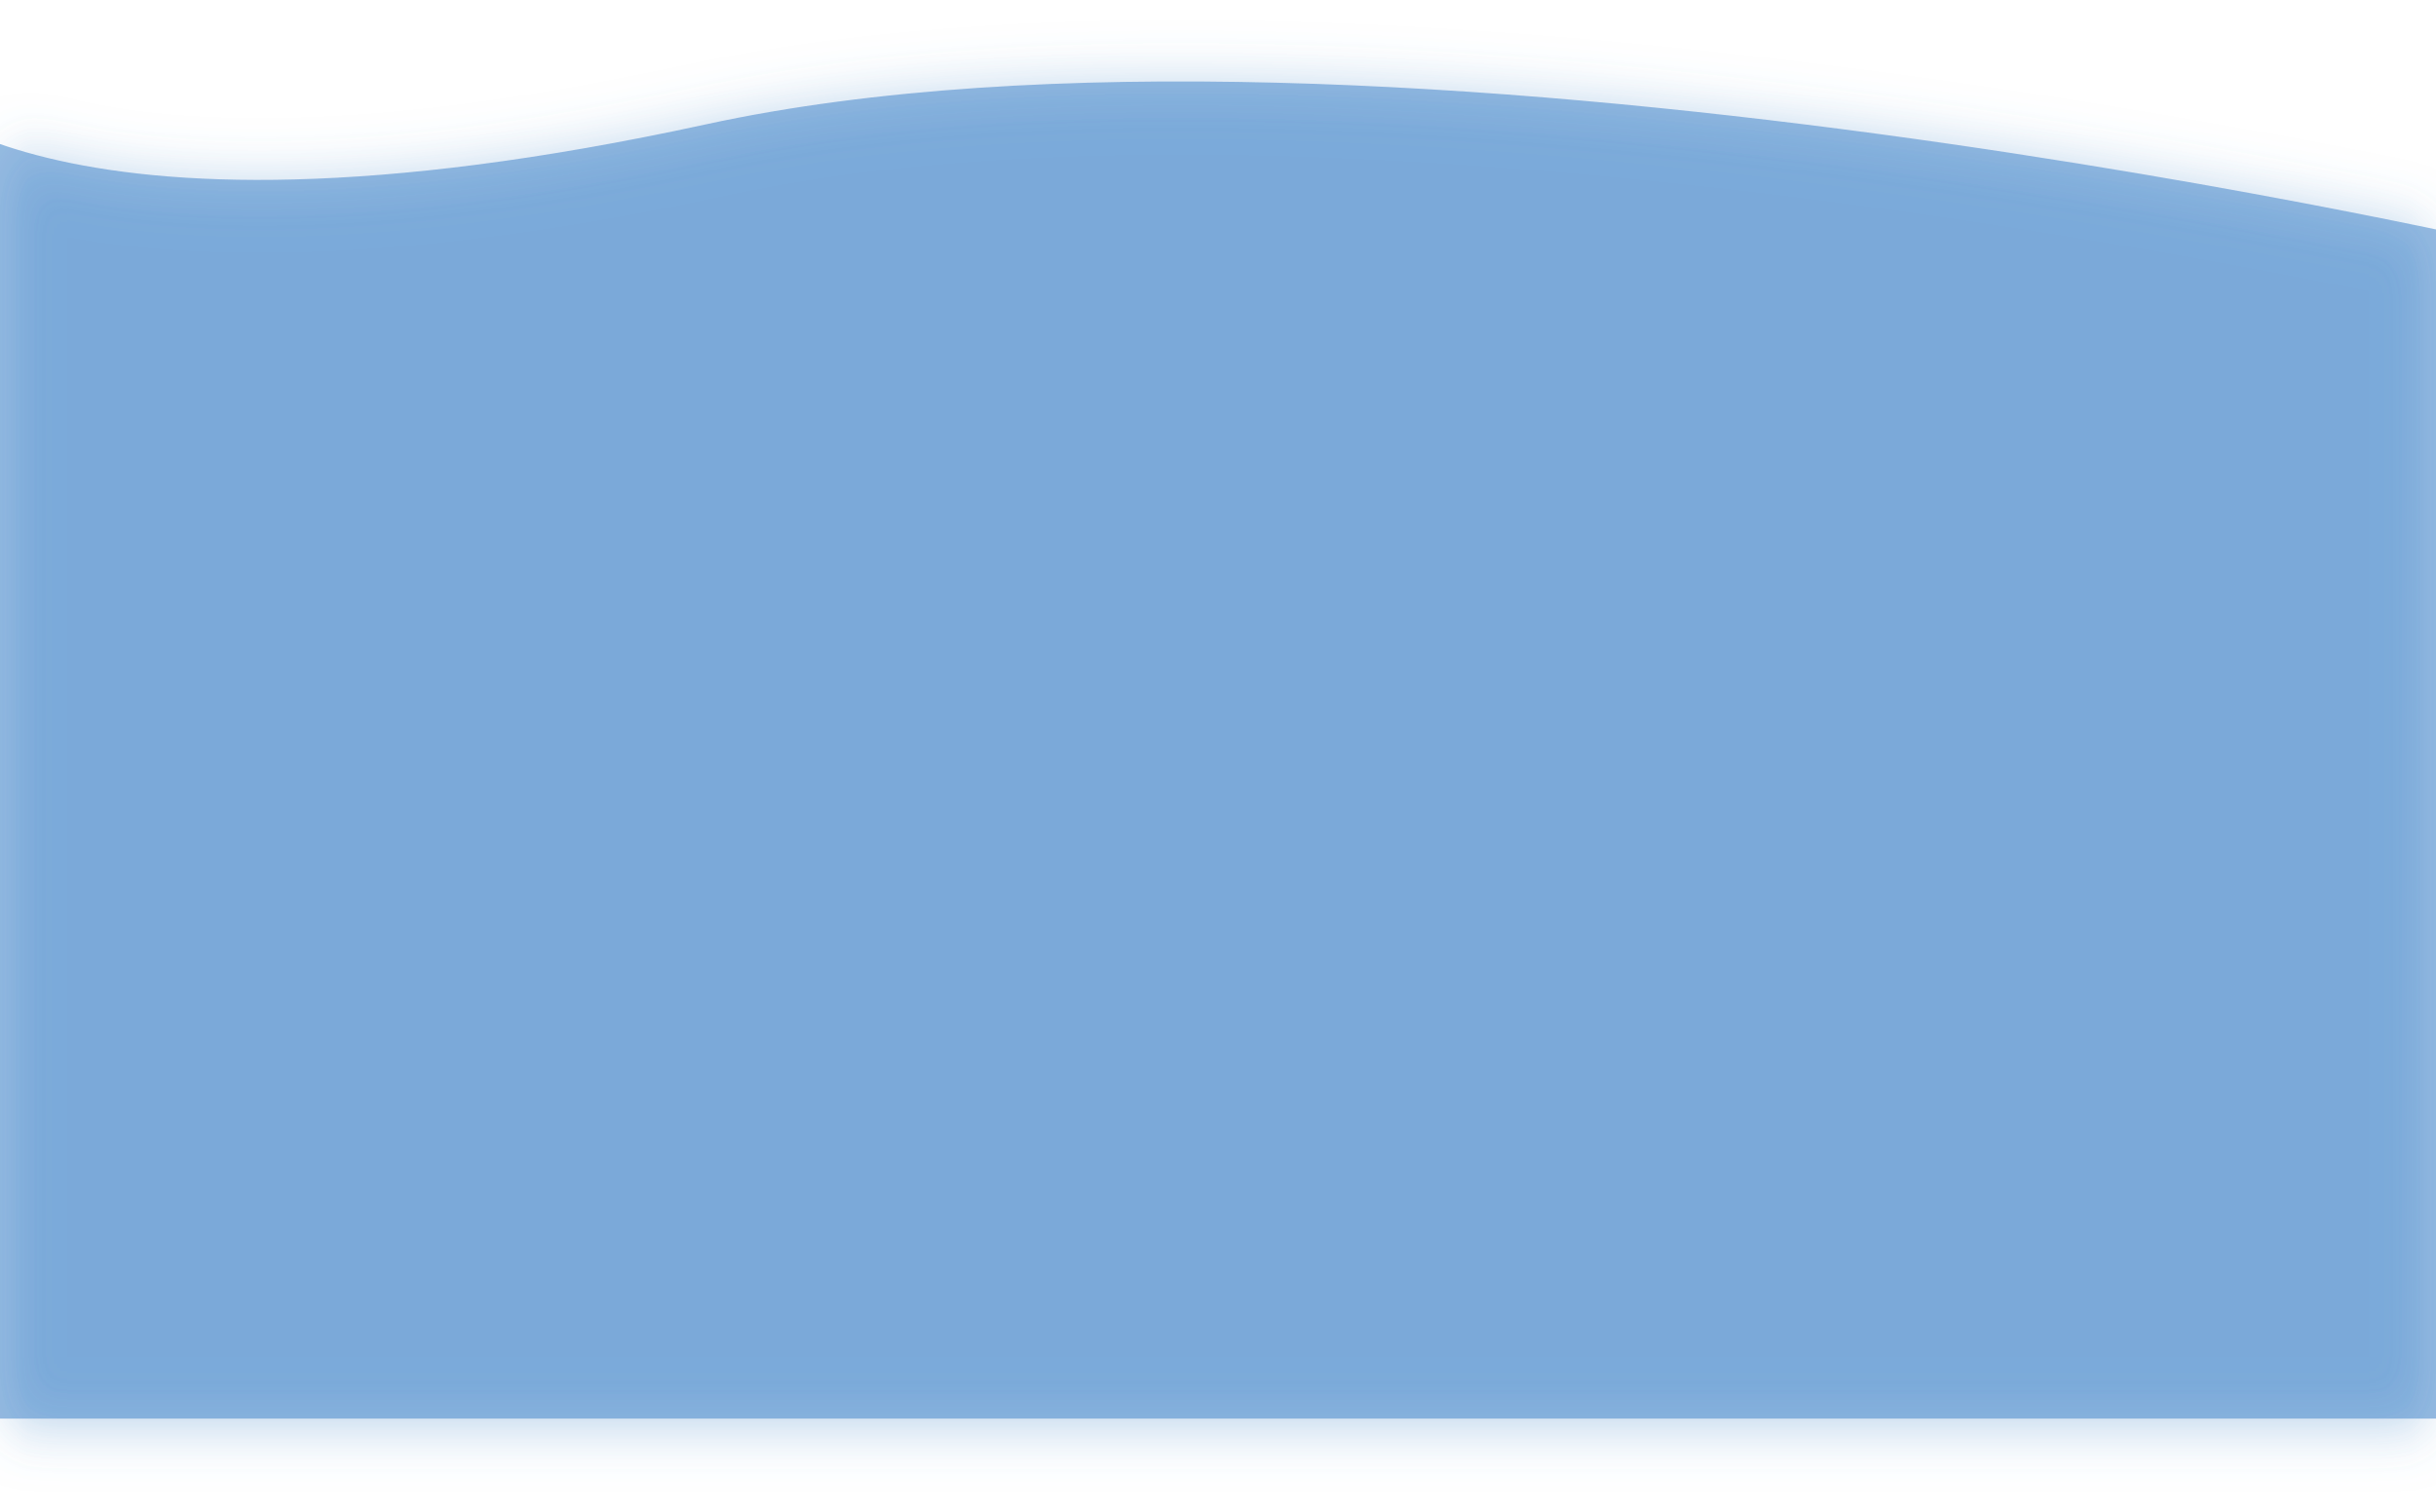
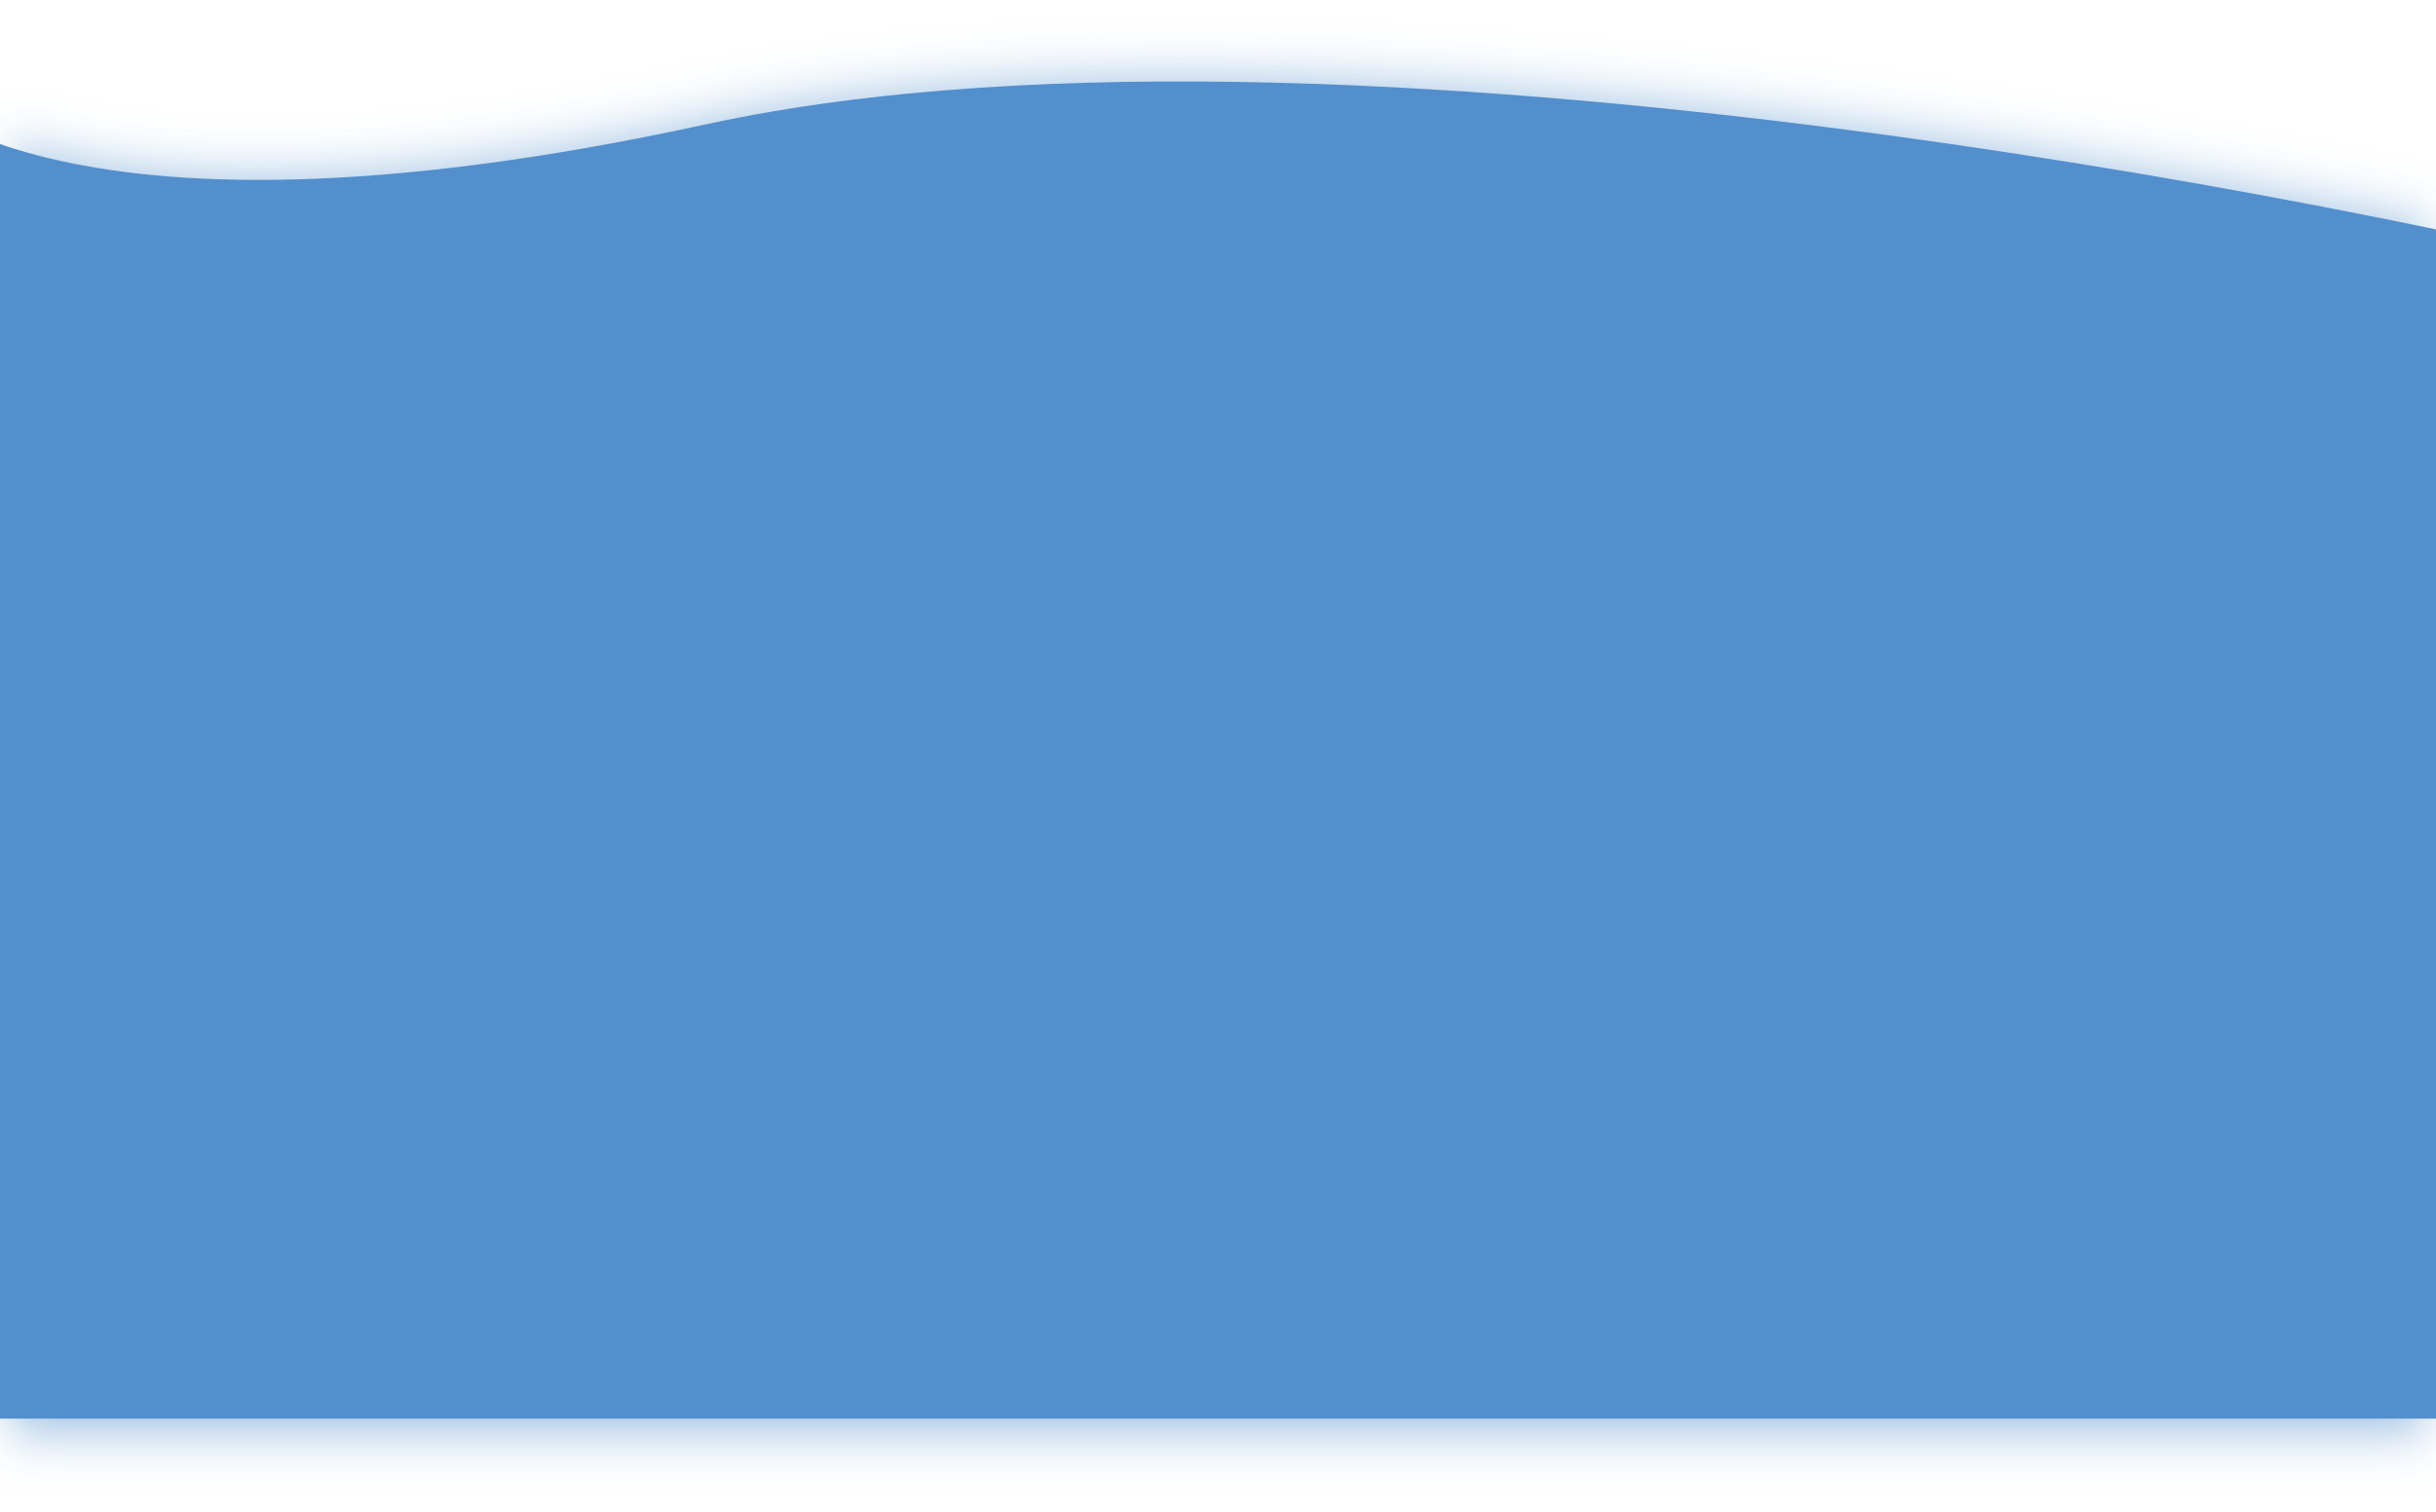
<svg xmlns="http://www.w3.org/2000/svg" width="1256" height="779.547" viewBox="100 0 1256 779.547">
  <defs>
-     <style>.a{fill:#528fcd;opacity:0.6;}.b{filter:url(#a);}</style>
+     <style>.a{fill:#528fcd;opacity:1;}.b{filter:url(#a);}</style>
    <filter id="a" x="0" y="0" width="1456" height="779.547" filterUnits="userSpaceOnUse">
      <feOffset dy="3" input="SourceAlpha" />
      <feGaussianBlur stdDeviation="15" result="b" />
      <feFlood flood-color="#5291cd" flood-opacity="0.698" />
      <feComposite operator="in" in2="b" />
      <feComposite in="SourceGraphic" />
    </filter>
  </defs>
  <g class="b" transform="matrix(1, 0, 0, 1, 0, 0)">
    <path class="a" d="M0,127.557s72.245,97.482,418.932,22.032S1366,215.77,1366,215.77V817H0Z" transform="translate(45 -85.45)" />
  </g>
</svg>
